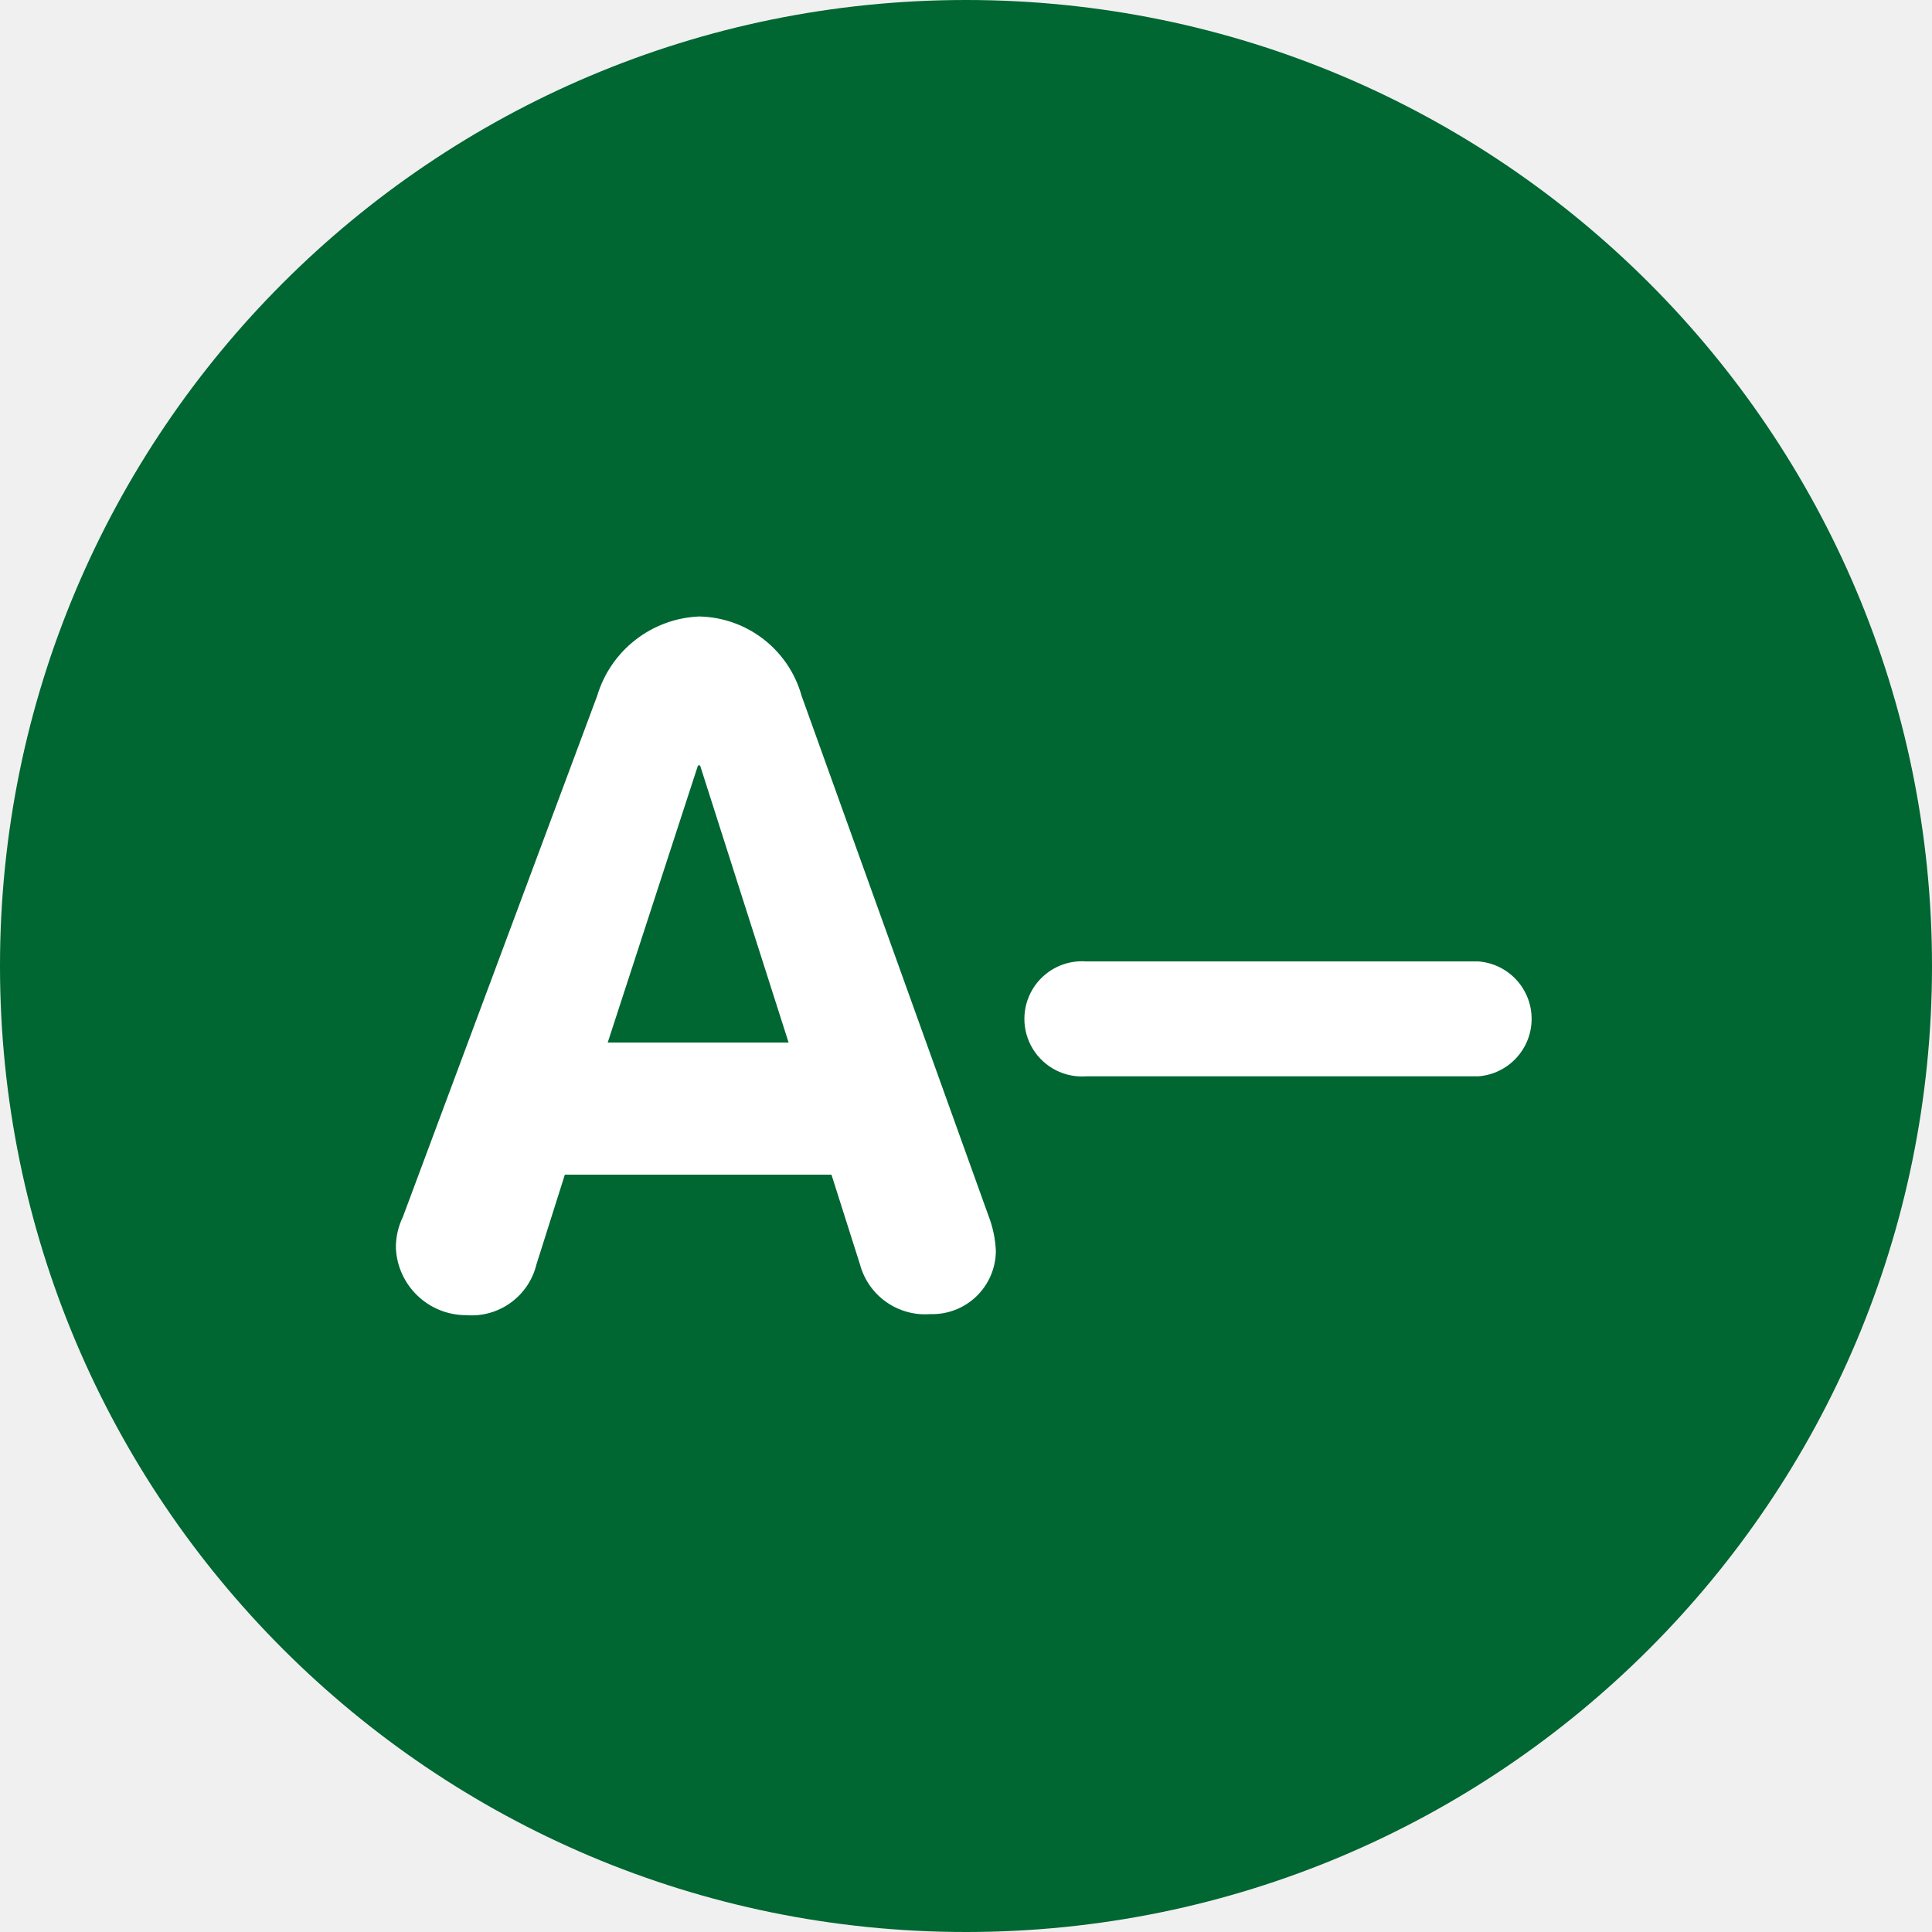
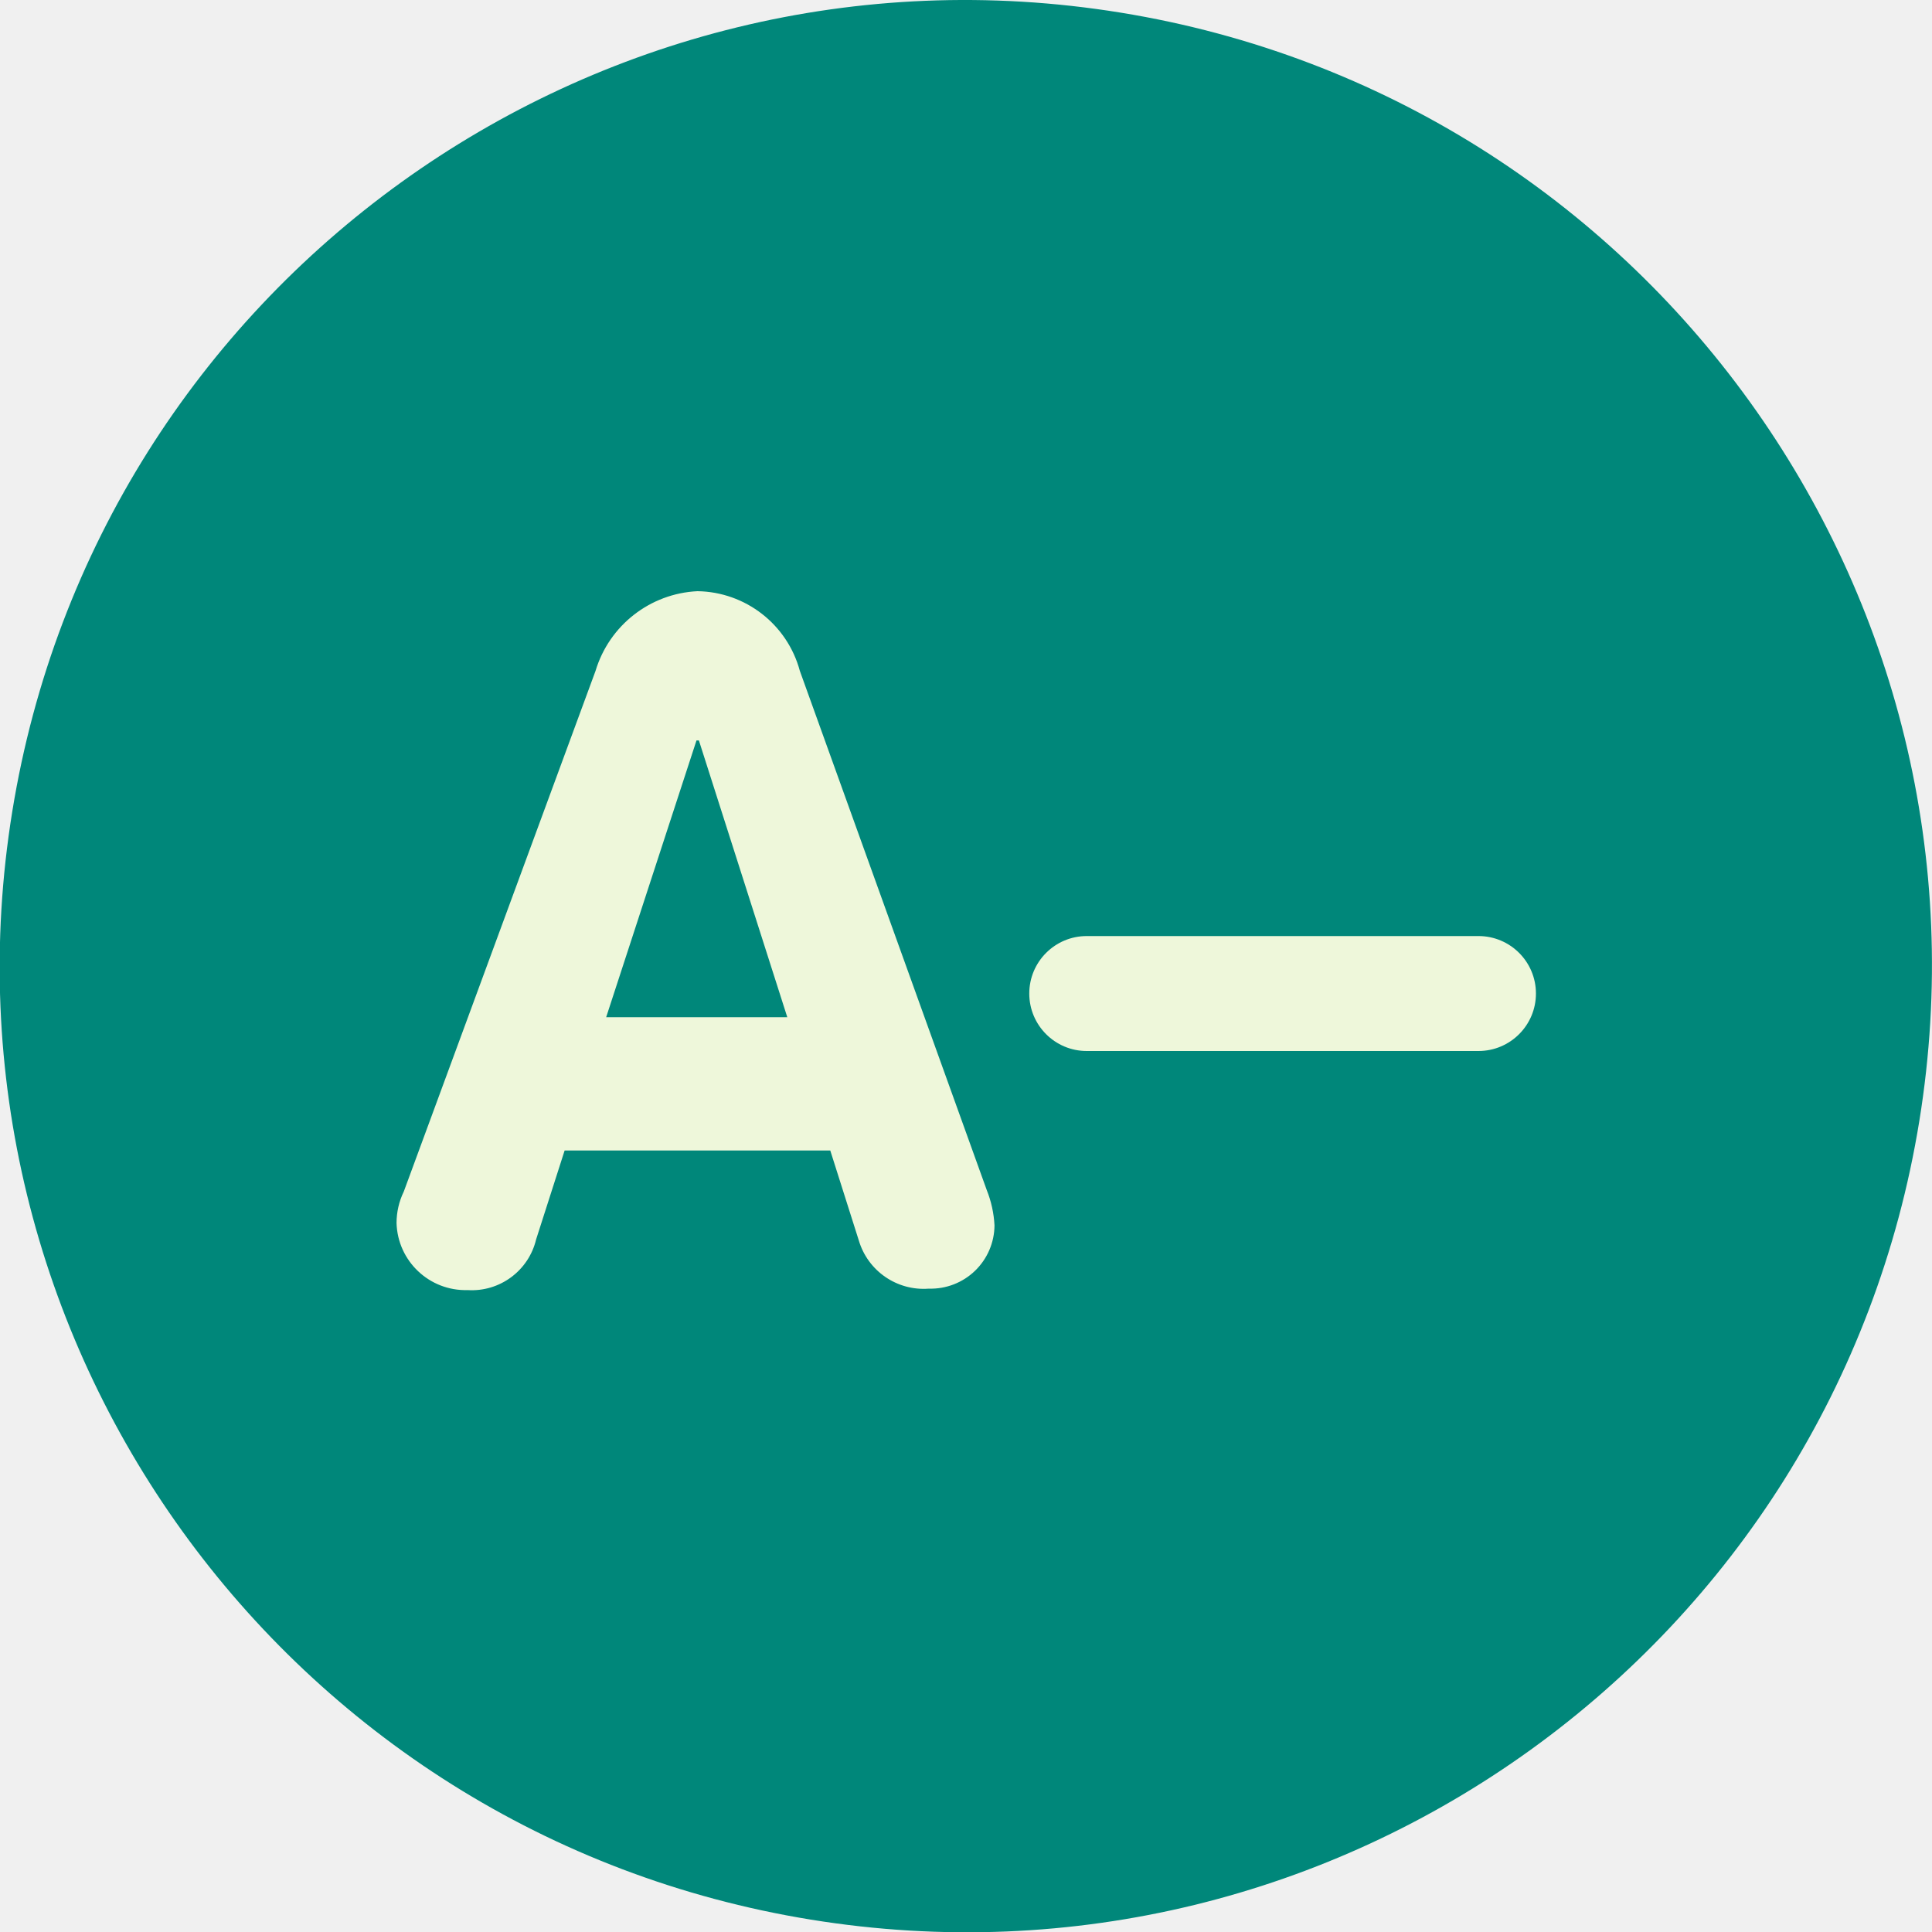
- <svg xmlns="http://www.w3.org/2000/svg" viewBox="0 0 55 55">
+ <svg xmlns="http://www.w3.org/2000/svg" viewBox="0 0 40 40">
  <defs>
-     <style>.cls-1{fill:#006632;}.cls-2{fill:#fff;}</style>
+     <style>.cls-1{fill:#00877a;}.cls-2{fill:#eef7da;}</style>
  </defs>
  <g id="Capa_2" data-name="Capa 2">
    <g id="Capa_1-2" data-name="Capa 1">
-       <circle class="cls-1" cx="27.5" cy="27.5" r="27.5" />
-       <path class="cls-2" d="M17,19.81a3.17,3.17,0,0,1,2.9-2.26,3.09,3.09,0,0,1,2.92,2.26l5.32,14.8a3.14,3.14,0,0,1,.21,1,1.81,1.81,0,0,1-1.87,1.8,1.92,1.92,0,0,1-2-1.42l-.81-2.55H16.08L15.27,36a1.9,1.9,0,0,1-2,1.44,2,2,0,0,1-2-1.91,2,2,0,0,1,.2-.89Zm.3,9.87h5.15l-2.52-7.89h-.06Z" />
-       <path class="cls-2" d="M42.09,27.37a1.64,1.64,0,0,1,0,3.27H30.93a1.64,1.64,0,1,1,0-3.27Z" />
+       <circle class="cls-1" cx="20" cy="20" r="20" transform="translate(-2.95 36.54) rotate(-80.78)" />
+       <path class="cls-2" d="M12.33,13.89a2.32,2.32,0,0,1,2.11-1.65,2.23,2.23,0,0,1,2.12,1.65l3.87,10.75a2.29,2.29,0,0,1,.16.73,1.32,1.32,0,0,1-1.36,1.31,1.4,1.4,0,0,1-1.45-1l-.59-1.86h-5.5l-.59,1.84a1.37,1.37,0,0,1-1.42,1.05,1.43,1.43,0,0,1-1.47-1.39,1.49,1.49,0,0,1,.15-.65Zm.22,7.17H16.3l-1.83-5.73h-.05Z" />
+       <path class="cls-2" d="M30.61,19.38a1.19,1.19,0,0,1,0,2.38H22.5a1.19,1.19,0,1,1,0-2.38Z" />
    </g>
  </g>
</svg>
